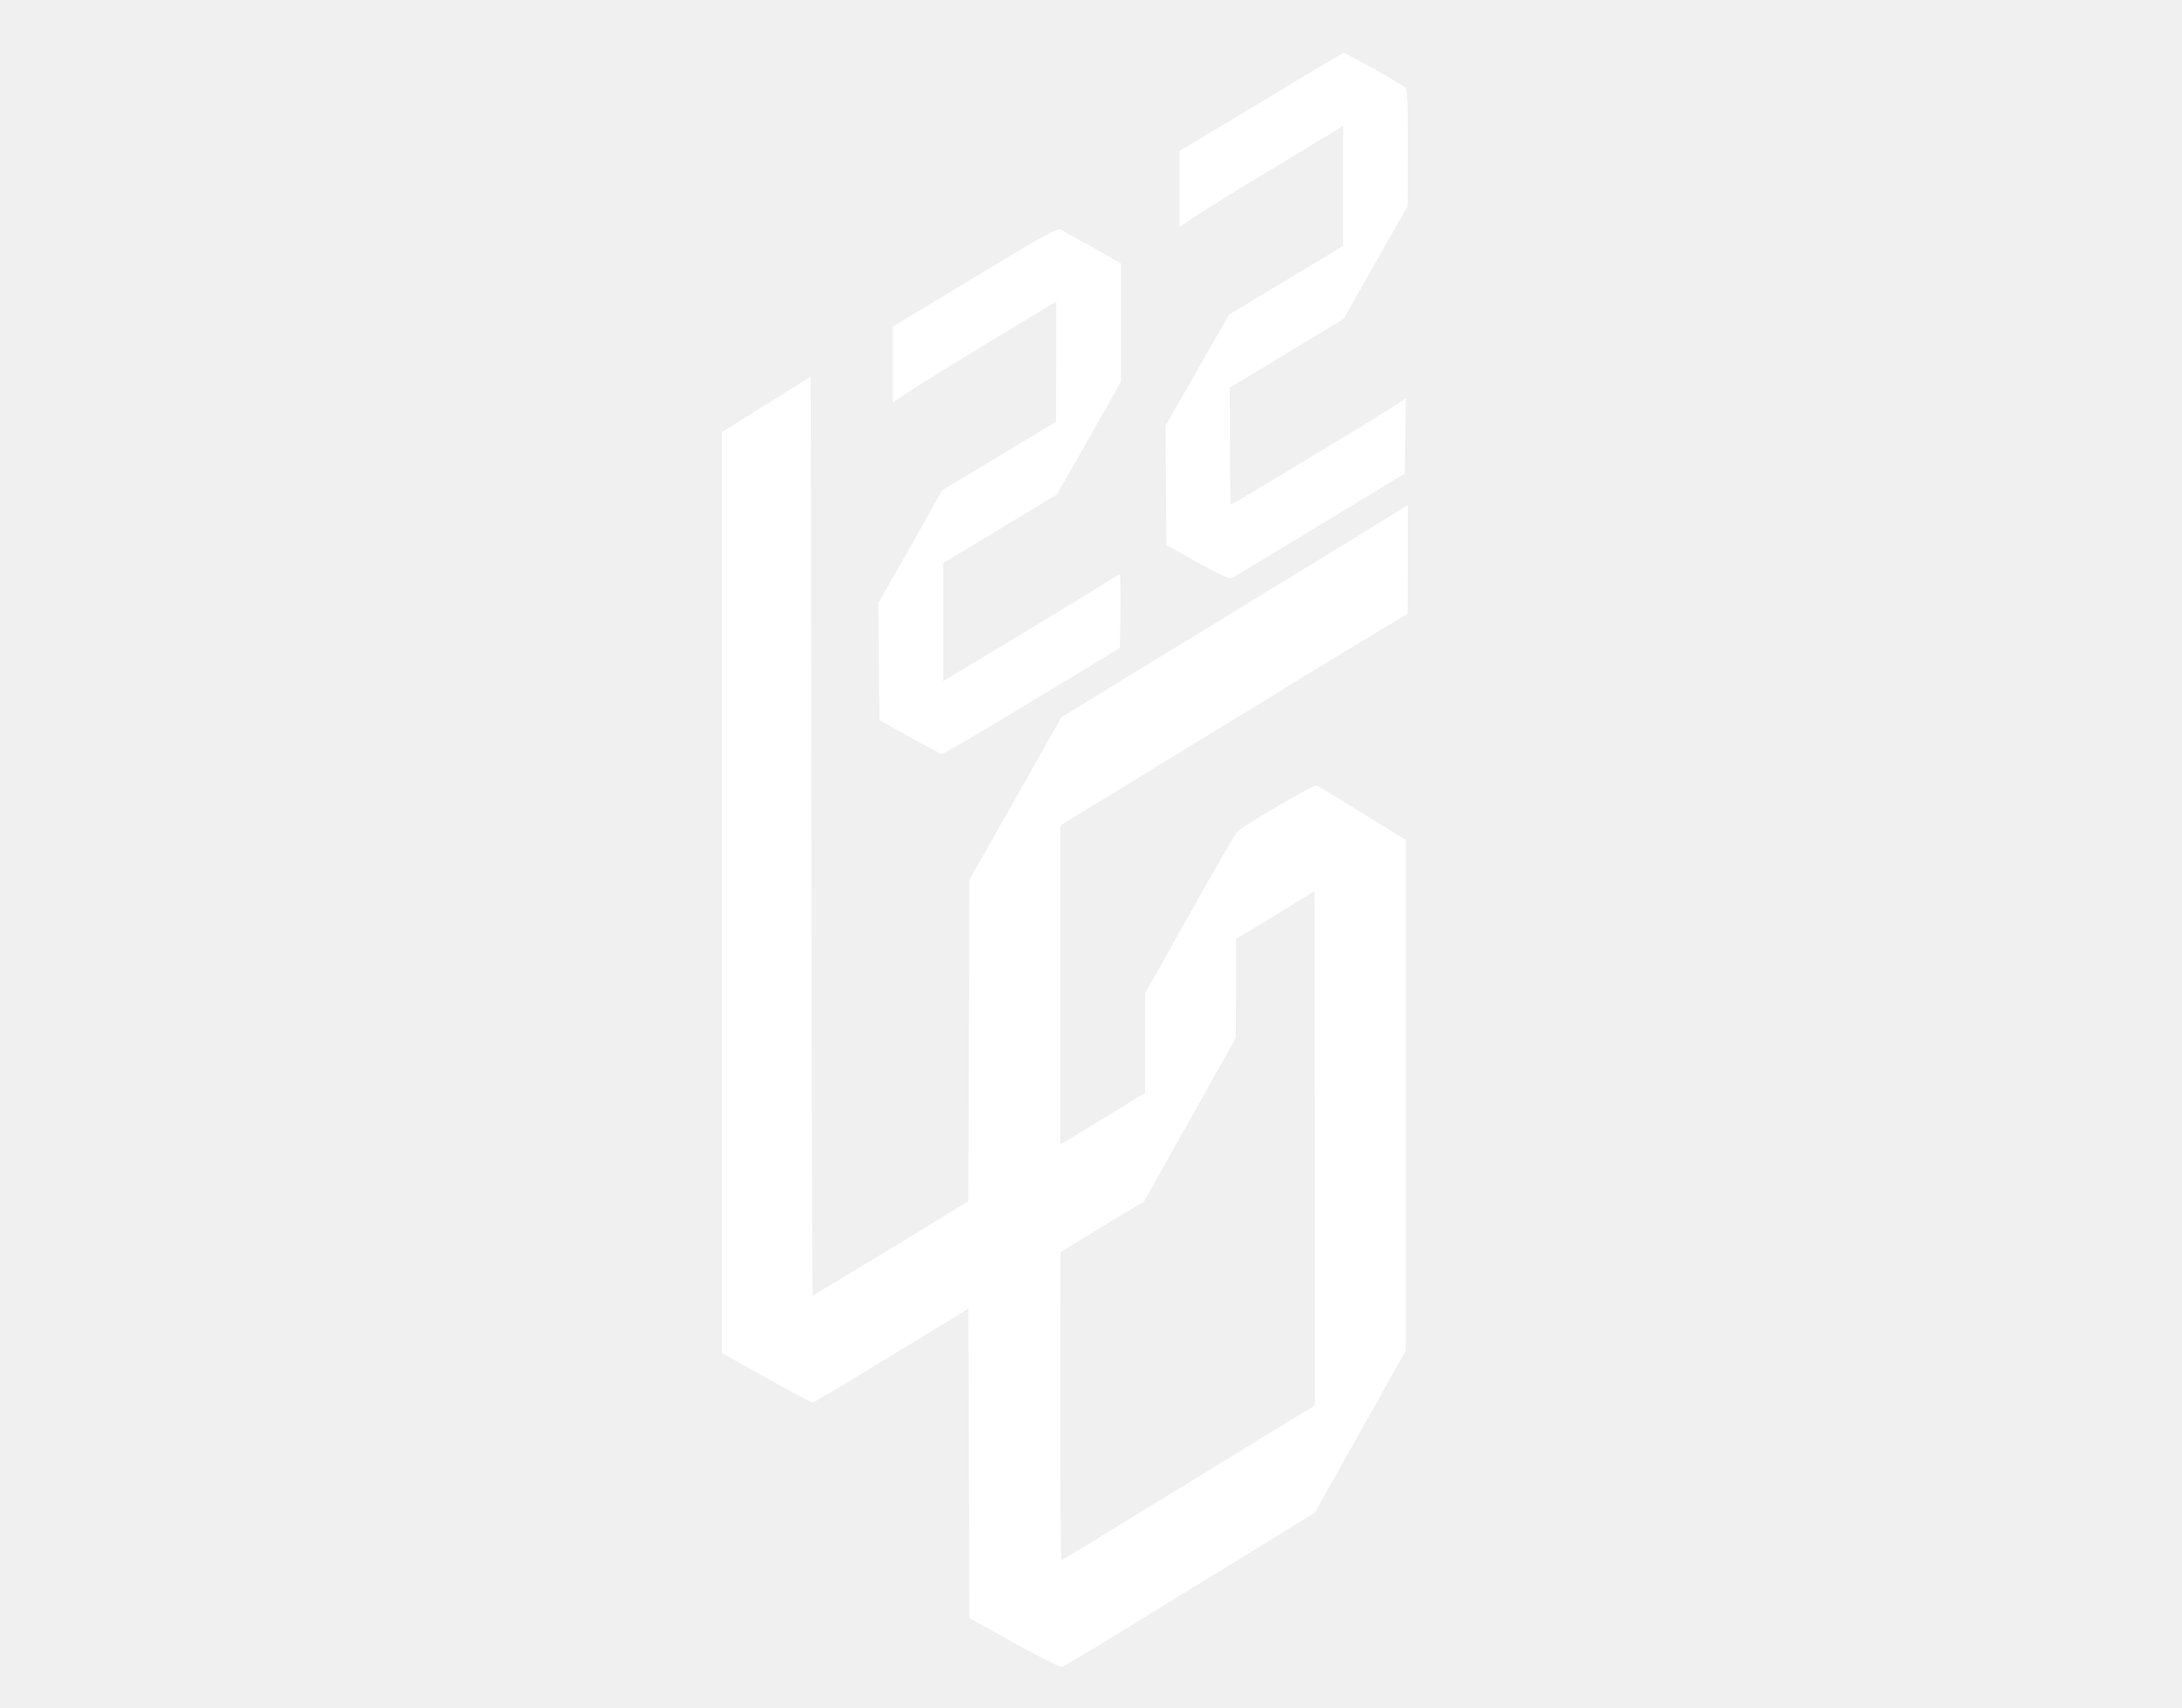
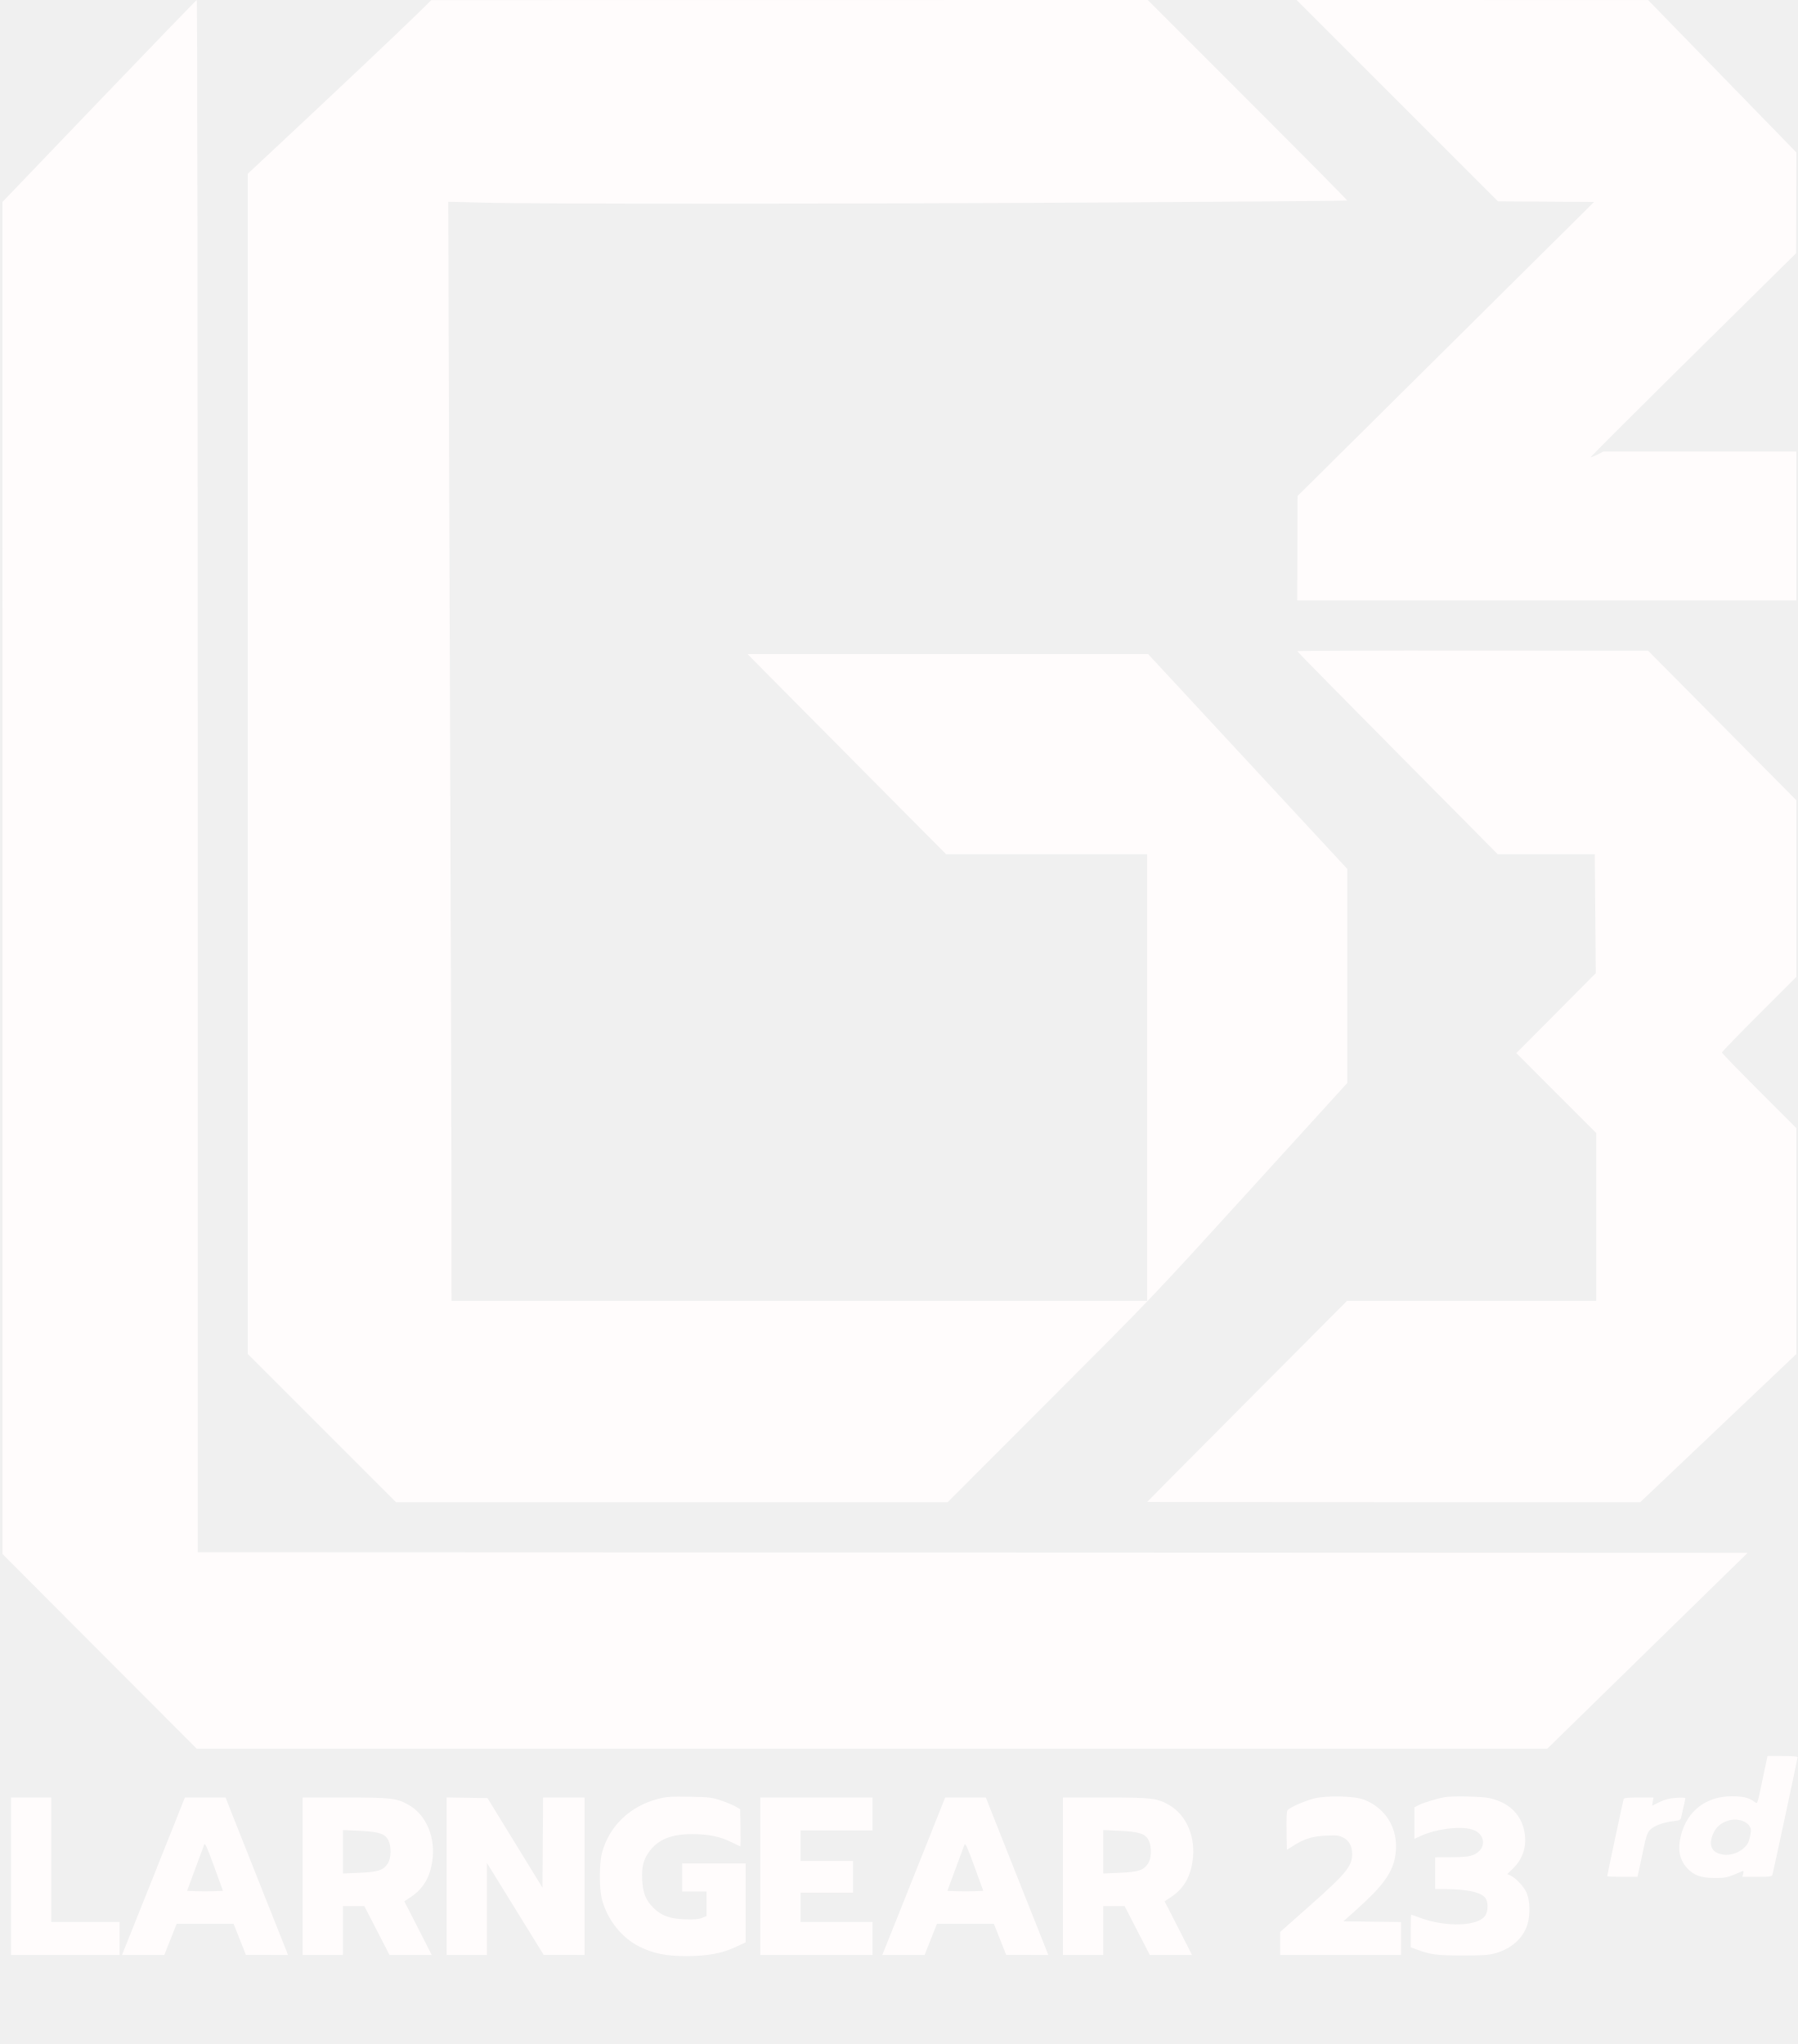
- <svg xmlns="http://www.w3.org/2000/svg" width="1440" height="1127" viewBox="0 0 1440 1127" fill="none">
-   <path d="M844.399 60.067C821.599 73.8 797.466 88.333 790.666 92.333L778.399 99.667V124.733V149.8L788.133 143.267C793.333 139.667 817.733 124.6 842.133 109.933L886.399 83.133V122.733V162.333L848.666 185L811.066 207.667L790.133 244.333L769.199 281L769.466 320.333L769.733 359.667L790.399 371.267C805.199 379.533 811.599 382.467 813.066 381.533C814.133 380.867 840.266 365.133 871.066 346.467L927.066 312.6L927.466 287.8L927.733 263L916.799 270.067C902.133 279.4 812.533 333.4 812.133 333.133C811.999 333 811.733 315.533 811.733 294.333L811.599 255.8L849.199 233.133L886.799 210.333L907.866 173.133L928.933 136.067L929.066 97.8C929.066 62.733 928.933 59.267 926.799 57.4C923.866 54.867 888.399 35 886.799 35C886.266 35 867.066 46.2 844.399 60.067Z" fill="white" />
-   <path d="M643.466 182.867L589.066 215.667V240.733V265.8L599.199 258.867C604.799 255.133 629.066 240.067 653.199 225.533L697.066 199V238.733L696.933 278.333L659.333 301L621.733 323.667L600.799 360.867L579.733 397.933L579.999 436.6L580.399 475.267L600.399 486.467C611.466 492.6 621.066 497.667 621.866 497.667C622.533 497.667 649.333 481.933 681.199 462.6L739.066 427.667L739.466 403.267C739.599 389.933 739.466 379 739.066 379C738.799 379 734.133 381.8 728.799 385.133C723.599 388.467 697.466 404.333 670.799 420.467L622.399 449.533V410.6V371.667L659.999 349L697.466 326.333L718.666 289.133L739.733 252.067V213V173.8L721.466 163.533C711.333 157.8 701.866 152.467 700.399 151.667C697.999 150.2 691.466 153.8 643.466 182.867Z" fill="white" />
-   <path d="M505.733 266.867L476.399 285.267V589.133V893L505.599 909.267C521.733 918.333 535.466 925.667 536.266 925.667C537.066 925.667 560.533 911.667 588.399 894.6L639.066 863.667L639.466 965.667L639.733 1067.8L669.066 1084.2C685.866 1093.67 699.466 1100.33 700.799 1100.07C701.999 1099.67 716.533 1091.13 733.066 1081C749.599 1070.87 780.133 1052.07 801.066 1039.27C821.999 1026.47 845.466 1012.07 853.333 1007.13L867.733 998.333L897.733 944.867L927.733 891.4V722.867V554.333L899.199 536.733C883.599 527 869.866 518.733 868.799 518.333C867.199 517.667 824.266 542.6 816.799 548.6C815.599 549.533 801.333 574.067 785.199 603L755.733 655.533V688.467V721.267L730.799 736.6C716.933 745 704.399 752.6 702.799 753.533L699.733 755.133V649.933V544.733L722.799 530.733C735.333 523 753.866 511.8 763.733 505.667C773.599 499.667 795.599 486.2 812.399 475.933C829.333 465.533 851.199 452.2 861.066 446.067C870.933 440.067 890.266 428.333 903.999 420.067L928.933 405L929.066 369.133V333.4L926.133 335.267C922.933 337.267 792.399 417.267 733.733 453L700.399 473.4L670.133 527L639.733 580.733L639.466 686.733L639.066 792.733L587.999 823.933C559.866 841 536.666 855 536.266 855C535.999 855 535.599 718.6 535.466 551.8L535.066 248.6L505.733 266.867ZM867.733 757.933V927.667L863.999 929.8C861.999 931 833.733 948.333 801.066 968.333C717.199 1019.8 701.066 1029.67 700.399 1029.67C699.999 1029.67 699.733 983.933 699.733 927.933L699.866 826.333L727.466 809.533L755.066 792.867L785.333 738.867L815.599 685L815.733 652.333V619.667L841.466 604.067C855.466 595.4 867.199 588.333 867.466 588.333C867.599 588.333 867.733 664.733 867.733 757.933Z" fill="white" />
+ <svg xmlns="http://www.w3.org/2000/svg" width="1473" height="1675" viewBox="0 0 1473 1675" version="1.1">
+   <path d="M 81.263 82.790 L 2.026 165.500 2.038 719.500 L 2.050 1273.500 81.611 1353.250 L 161.172 1433 714.535 1433 L 1267.897 1433 1349.982 1352.750 L 1432.066 1272.500 797.033 1272.249 L 162 1271.998 162 635.999 C 162 286.200, 161.662 0.018, 161.250 0.040 C 160.838 0.062, 124.843 37.300, 81.263 82.790 M 339.453 13.790 C 324.481 28.403, 275.007 75.139, 230.246 116.952 L 203 142.404 203 625.955 L 203 1109.506 263.753 1170.253 L 324.506 1231 550.505 1231 L 776.504 1231 860.187 1147.250 C 943.387 1063.983, 944.332 1062.992, 1023.924 975.500 L 1103.978 887.500 1103.989 799.773 L 1104 712.046 1022.397 624.023 L 940.793 536 776.670 536 L 612.547 536 640.535 564.250 C 655.928 579.788, 692.535 616.688, 721.884 646.250 L 775.245 700 857.623 700 L 940 700 940 883 L 940 1066 655 1066 L 370 1066 369.966 981.250 C 369.948 934.638, 369.311 732.025, 368.551 531 C 367.791 329.975, 367.244 165.444, 367.335 165.376 C 367.426 165.308, 380.325 165.616, 396 166.061 C 438.295 167.261, 693.234 167.181, 911.500 165.898 C 1017.100 165.278, 1103.706 164.579, 1103.957 164.345 C 1104.209 164.110, 1067.535 127.037, 1022.459 81.959 L 940.505 0 647.002 0.040 L 353.500 0.081 339.453 13.790 M 1144.989 82.489 L 1227.473 164.977 1266.840 165.239 L 1306.208 165.500 1184.720 286 L 1063.231 406.500 1063.116 449.250 L 1063 492 1267.500 492 L 1472 492 1472 431 L 1472 370 1392.967 370 L 1313.934 370 1308.867 372.567 C 1306.081 373.979, 1303.610 374.944, 1303.377 374.710 C 1303.144 374.477, 1340.937 336.760, 1387.362 290.893 L 1471.770 207.500 1471.885 166.213 L 1472 124.926 1411.250 62.484 L 1350.500 0.042 1206.502 0.021 L 1062.505 0 1144.989 82.489 M 1063 533.619 C 1063 533.959, 1099.958 571.534, 1145.130 617.119 L 1227.259 700 1267.027 700 L 1306.796 700 1307.218 748.750 L 1307.640 797.500 1275.076 830.250 L 1242.511 863 1275.256 895.756 L 1308 928.511 1308 997.256 L 1308 1066 1205.911 1066 L 1103.822 1066 1021.947 1148.250 C 976.915 1193.487, 940.055 1230.612, 940.036 1230.750 C 940.016 1230.888, 1030.912 1231, 1142.027 1231 L 1344.053 1231 1408.027 1170.288 L 1472 1109.575 1472 1017.032 L 1472 924.488 1441.500 894 C 1424.725 877.232, 1411 863.057, 1411 862.500 C 1411 861.943, 1424.725 847.768, 1441.500 831 L 1472 800.512 1472 728.169 L 1472 655.825 1411.250 594.534 L 1350.500 533.242 1206.750 533.121 C 1127.688 533.054, 1063 533.278, 1063 533.619 M 1444.602 1456.750 C 1439.581 1480.549, 1440.399 1478.411, 1437.177 1476.169 C 1432.701 1473.054, 1428.108 1472, 1419.007 1472 C 1398.192 1472, 1382.659 1483.854, 1377.495 1503.680 C 1374.581 1514.869, 1375.963 1523.260, 1381.855 1530.144 C 1387.408 1536.631, 1393.579 1538.983, 1405 1538.966 C 1414.464 1538.953, 1415.410 1538.718, 1427.801 1533.314 C 1428.765 1532.894, 1428.931 1533.426, 1428.442 1535.374 L 1427.783 1538 1439.824 1538 C 1450.430 1538, 1451.926 1537.791, 1452.377 1536.250 C 1453.237 1533.307, 1473 1441.076, 1473 1440.004 C 1473 1439.386, 1468.254 1439, 1460.673 1439 L 1448.346 1439 1444.602 1456.750 M 539.651 1474.019 C 516.528 1479.861, 499.382 1496.161, 493.386 1518 C 490.908 1527.024, 490.908 1547.976, 493.386 1557 C 497.915 1573.496, 509.656 1588.155, 524 1595.223 C 535.527 1600.902, 545.876 1602.987, 562.500 1602.980 C 579.639 1602.972, 591.774 1600.707, 603.070 1595.406 L 611 1591.685 611 1559.342 L 611 1527 585 1527 L 559 1527 559 1538.500 L 559 1550 569 1550 L 579 1550 579 1560.051 L 579 1570.102 575.285 1571.654 C 572.479 1572.827, 568.993 1573.112, 561.035 1572.821 C 548.723 1572.371, 541.817 1569.817, 535.310 1563.310 C 529.148 1557.148, 526.728 1551.041, 526.212 1540.354 C 525.691 1529.565, 527.298 1523.517, 532.491 1516.715 C 539.775 1507.176, 550.353 1503, 567.234 1503 C 580.417 1503, 590.133 1504.994, 599.330 1509.588 C 603.086 1511.465, 606.360 1513, 606.606 1513 C 606.851 1513, 606.928 1506.151, 606.776 1497.780 L 606.500 1482.561 602.500 1480.278 C 600.300 1479.023, 594.900 1476.801, 590.500 1475.341 C 583.296 1472.950, 580.758 1472.654, 565 1472.361 C 550.124 1472.084, 546.323 1472.333, 539.651 1474.019 M 1076.224 1473.964 C 1068.288 1476.100, 1056.948 1481.153, 1055.107 1483.372 C 1054.310 1484.331, 1054.034 1489.630, 1054.224 1500.324 L 1054.500 1515.880 1059.971 1512.429 C 1068.947 1506.767, 1075.353 1504.795, 1086.550 1504.247 C 1095.344 1503.817, 1097.108 1504.015, 1100.663 1505.828 C 1105.540 1508.316, 1108 1512.884, 1108 1519.451 C 1108 1529.226, 1102.809 1535.549, 1073.461 1561.525 L 1049 1583.174 1049 1592.587 L 1049 1602 1098.500 1602 L 1148 1602 1148 1588.518 L 1148 1575.036 1124.419 1574.768 L 1100.838 1574.500 1113.437 1563.174 C 1132.302 1546.216, 1140.295 1535.362, 1142.876 1523.201 C 1147.400 1501.878, 1137.561 1482.717, 1118.081 1474.912 C 1109.946 1471.653, 1086.755 1471.128, 1076.224 1473.964 M 1184 1472.693 C 1178.257 1473.658, 1166.580 1477.174, 1162.927 1479.037 L 1159 1481.041 1159 1493.965 L 1159 1506.889 1164.340 1504.445 C 1176.861 1498.712, 1196.374 1496.234, 1206.084 1499.143 C 1217.897 1502.683, 1218.402 1515.759, 1206.897 1520.196 C 1203.592 1521.470, 1199.208 1521.905, 1189.250 1521.946 L 1176 1522 1176 1535 L 1176 1548 1183.250 1548.027 C 1203.644 1548.103, 1215.288 1550.948, 1217.803 1556.467 C 1219.459 1560.102, 1219.299 1565.520, 1217.429 1569.137 C 1212.555 1578.563, 1185.256 1579.725, 1163.255 1571.444 C 1159.684 1570.100, 1156.590 1569, 1156.381 1569 C 1156.171 1569, 1156 1575.014, 1156 1582.364 L 1156 1595.728 1160.250 1597.310 C 1172.336 1601.809, 1176.956 1602.441, 1198 1602.471 C 1214.605 1602.494, 1219.735 1602.162, 1225 1600.723 C 1238.235 1597.104, 1248.008 1588.461, 1251.532 1577.260 C 1254.015 1569.364, 1253.766 1557.650, 1250.975 1551.164 C 1248.758 1546.011, 1242.118 1538.922, 1237.565 1536.848 L 1235.134 1535.740 1239.853 1531.120 C 1248.208 1522.941, 1251.407 1512.243, 1249.022 1500.455 C 1246.168 1486.355, 1235.945 1476.792, 1220.144 1473.443 C 1213.961 1472.132, 1190.260 1471.640, 1184 1472.693 M 9 1537.500 L 9 1602 53.500 1602 L 98 1602 98 1588.500 L 98 1575 70 1575 L 42 1575 42 1524 L 42 1473 25.500 1473 L 9 1473 9 1537.500 M 127.073 1534.264 C 113.638 1567.944, 102.044 1596.963, 101.309 1598.750 L 99.973 1602 117.315 1602 L 134.657 1602 139.711 1589.250 L 144.765 1576.500 168.089 1576.500 L 191.413 1576.500 196.457 1589.242 L 201.500 1601.984 218.742 1601.992 L 235.984 1602 234.527 1598.250 C 233.726 1596.188, 224.108 1572, 213.154 1544.500 C 202.200 1517, 191.350 1489.662, 189.043 1483.750 L 184.848 1473 168.174 1473.014 L 151.500 1473.027 127.073 1534.264 M 248 1537.500 L 248 1602 264.500 1602 L 281 1602 281 1582 L 281 1562 289.773 1562 L 298.546 1562 308.851 1582 L 319.156 1602 336.444 1602 L 353.733 1602 345.741 1586.250 C 341.346 1577.588, 336.295 1567.709, 334.516 1564.298 L 331.282 1558.096 336.512 1554.623 C 346.728 1547.840, 352.254 1538.633, 354.225 1525.112 C 357.040 1505.800, 349.502 1487.653, 335.180 1479.260 C 325.440 1473.552, 320.821 1473, 282.772 1473 L 248 1473 248 1537.500 M 366 1537.476 L 366 1602 382.500 1602 L 399 1602 399 1564.310 L 399 1526.621 422.250 1564.290 L 445.500 1601.960 462.250 1601.980 L 479 1602 479 1537.500 L 479 1473 462.012 1473 L 445.024 1473 444.762 1509.944 L 444.500 1546.888 421.984 1510.194 L 399.468 1473.500 382.734 1473.226 L 366 1472.952 366 1537.476 M 623 1537.500 L 623 1602 669 1602 L 715 1602 715 1588.500 L 715 1575 685.500 1575 L 656 1575 656 1563 L 656 1551 677.500 1551 L 699 1551 699 1538 L 699 1525 677.500 1525 L 656 1525 656 1512.500 L 656 1500 685.500 1500 L 715 1500 715 1486.500 L 715 1473 669 1473 L 623 1473 623 1537.500 M 750.073 1534.264 C 736.638 1567.944, 725.044 1596.963, 724.309 1598.750 L 722.973 1602 740.315 1602 L 757.657 1602 762.711 1589.250 L 767.765 1576.500 791.089 1576.500 L 814.413 1576.500 819.457 1589.242 L 824.500 1601.984 841.742 1601.992 L 858.984 1602 857.527 1598.250 C 856.726 1596.188, 847.108 1572, 836.154 1544.500 C 825.200 1517, 814.350 1489.662, 812.043 1483.750 L 807.848 1473 791.174 1473.014 L 774.500 1473.027 750.073 1534.264 M 871 1537.500 L 871 1602 887.500 1602 L 904 1602 904 1582 L 904 1562 912.773 1562 L 921.546 1562 931.851 1582 L 942.156 1602 959.444 1602 L 976.733 1602 968.741 1586.250 C 964.346 1577.588, 959.295 1567.709, 957.516 1564.298 L 954.282 1558.096 959.512 1554.623 C 969.728 1547.840, 975.254 1538.633, 977.225 1525.112 C 980.040 1505.800, 972.502 1487.653, 958.180 1479.260 C 948.440 1473.552, 943.821 1473, 905.772 1473 L 871 1473 871 1537.500 M 1330.485 1474.250 C 1330 1475.588, 1317 1536.513, 1317 1537.445 C 1317 1537.750, 1322.576 1538, 1329.391 1538 L 1341.783 1538 1343.286 1531.250 C 1344.112 1527.537, 1345.809 1519.550, 1347.055 1513.500 C 1348.777 1505.147, 1349.929 1501.839, 1351.845 1499.753 C 1354.970 1496.351, 1362.769 1493.352, 1370.877 1492.434 C 1376.026 1491.852, 1377.107 1491.393, 1377.513 1489.619 C 1380.394 1477.044, 1380.972 1474.376, 1380.985 1473.606 C 1380.993 1473.107, 1377.612 1472.968, 1373.340 1473.291 C 1367.698 1473.717, 1364.112 1474.647, 1359.728 1476.820 L 1353.776 1479.770 1354.325 1476.385 L 1354.874 1473 1342.906 1473 C 1334.239 1473, 1330.812 1473.345, 1330.485 1474.250 M 1413.500 1492.890 C 1408.659 1495.124, 1405.612 1498.290, 1403.548 1503.232 C 1400.457 1510.629, 1401.916 1516.231, 1407.548 1518.585 C 1414.383 1521.440, 1423.043 1519.763, 1428.932 1514.442 C 1431.992 1511.678, 1432.968 1509.864, 1433.993 1505.034 C 1435.121 1499.716, 1435.072 1498.759, 1433.554 1496.441 C 1430.082 1491.143, 1420.834 1489.505, 1413.500 1492.890 M 281 1517.500 L 281 1535.308 294.589 1534.694 C 309.978 1533.999, 314.028 1532.670, 317.737 1527.102 C 320.559 1522.865, 320.847 1513.588, 318.322 1508.266 C 315.687 1502.713, 310.662 1501.032, 294.507 1500.302 L 281 1499.692 281 1517.500 M 904 1517.500 L 904 1535.308 917.589 1534.694 C 932.978 1533.999, 937.028 1532.670, 940.737 1527.102 C 943.559 1522.865, 943.847 1513.588, 941.322 1508.266 C 938.687 1502.713, 933.662 1501.032, 917.507 1500.302 L 904 1499.692 904 1517.500 M 167.379 1511.500 C 166.946 1512.600, 163.602 1521.600, 159.948 1531.500 L 153.303 1549.500 160.652 1549.792 C 164.693 1549.953, 171.314 1549.953, 175.365 1549.792 L 182.730 1549.500 175.448 1529.500 C 169.915 1514.303, 167.977 1509.980, 167.379 1511.500 M 790.379 1511.500 C 789.946 1512.600, 786.602 1521.600, 782.948 1531.500 L 776.303 1549.500 783.652 1549.792 C 787.693 1549.953, 794.314 1549.953, 798.365 1549.792 L 805.730 1549.500 798.448 1529.500 C 792.915 1514.303, 790.977 1509.980, 790.379 1511.500" stroke="none" fill="#fffcfc" fill-rule="evenodd" />
+   <path d="" stroke="none" fill="#fcfcfc" fill-rule="evenodd" />
</svg>
